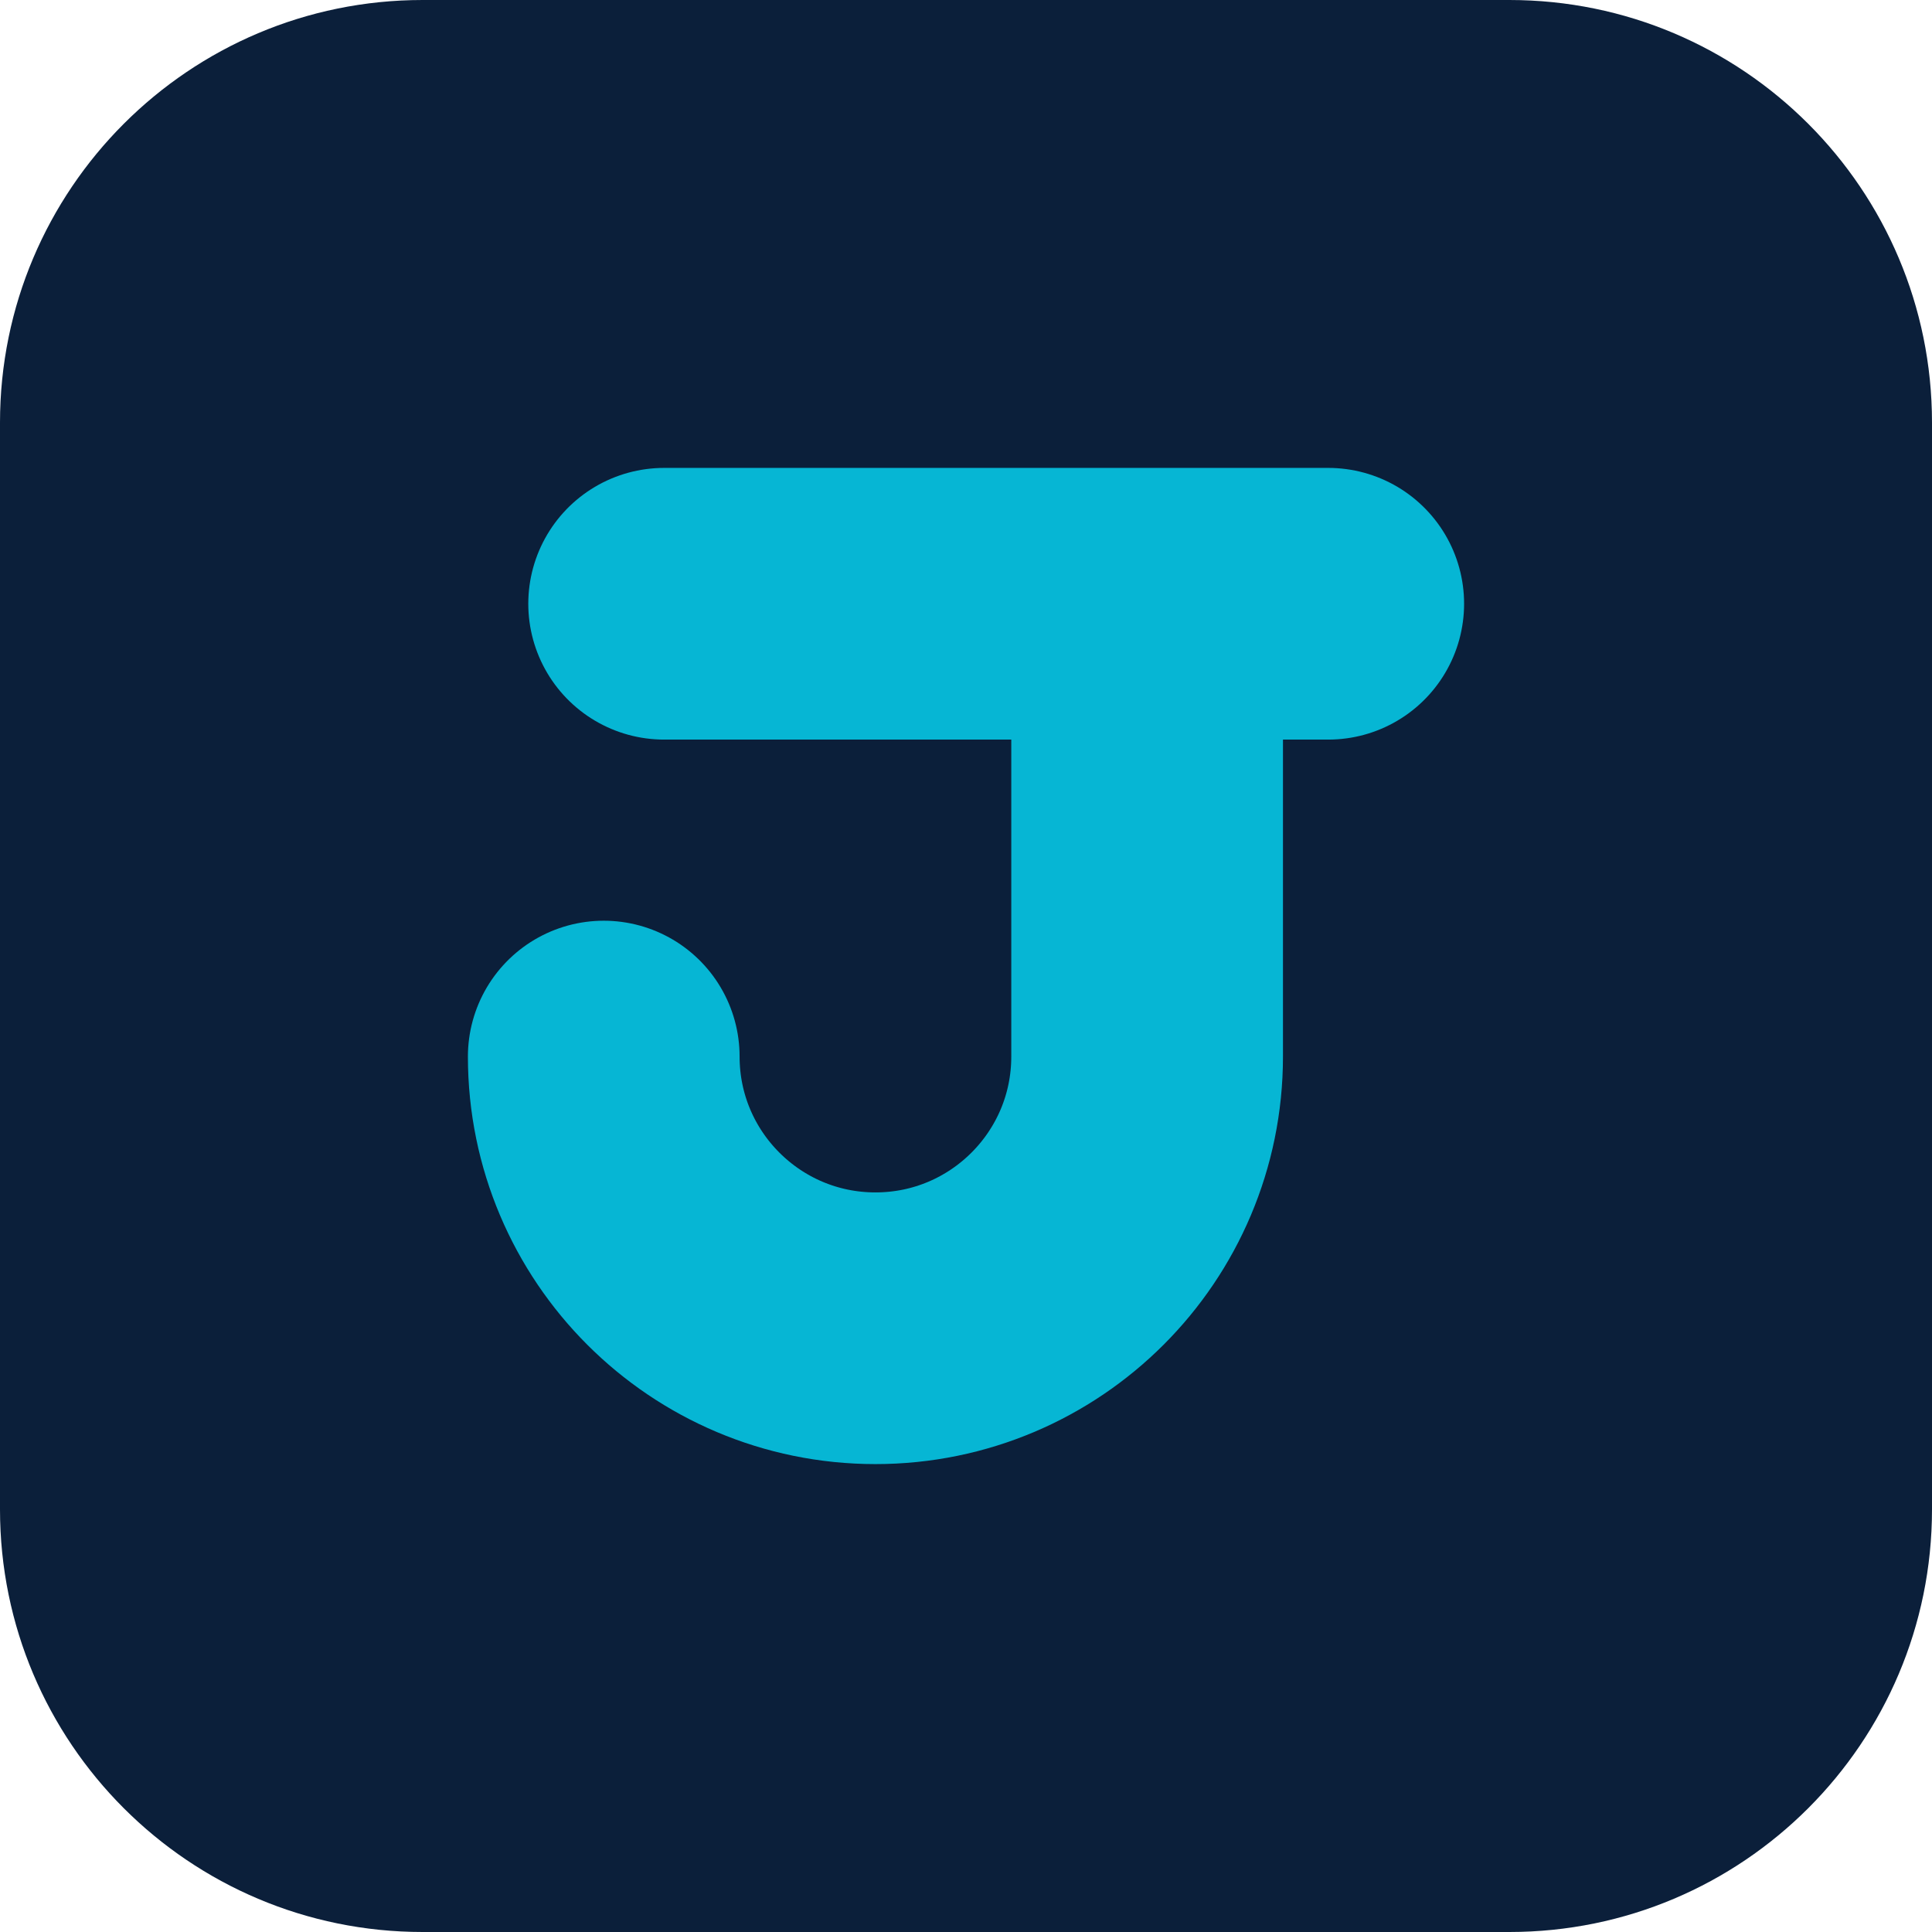
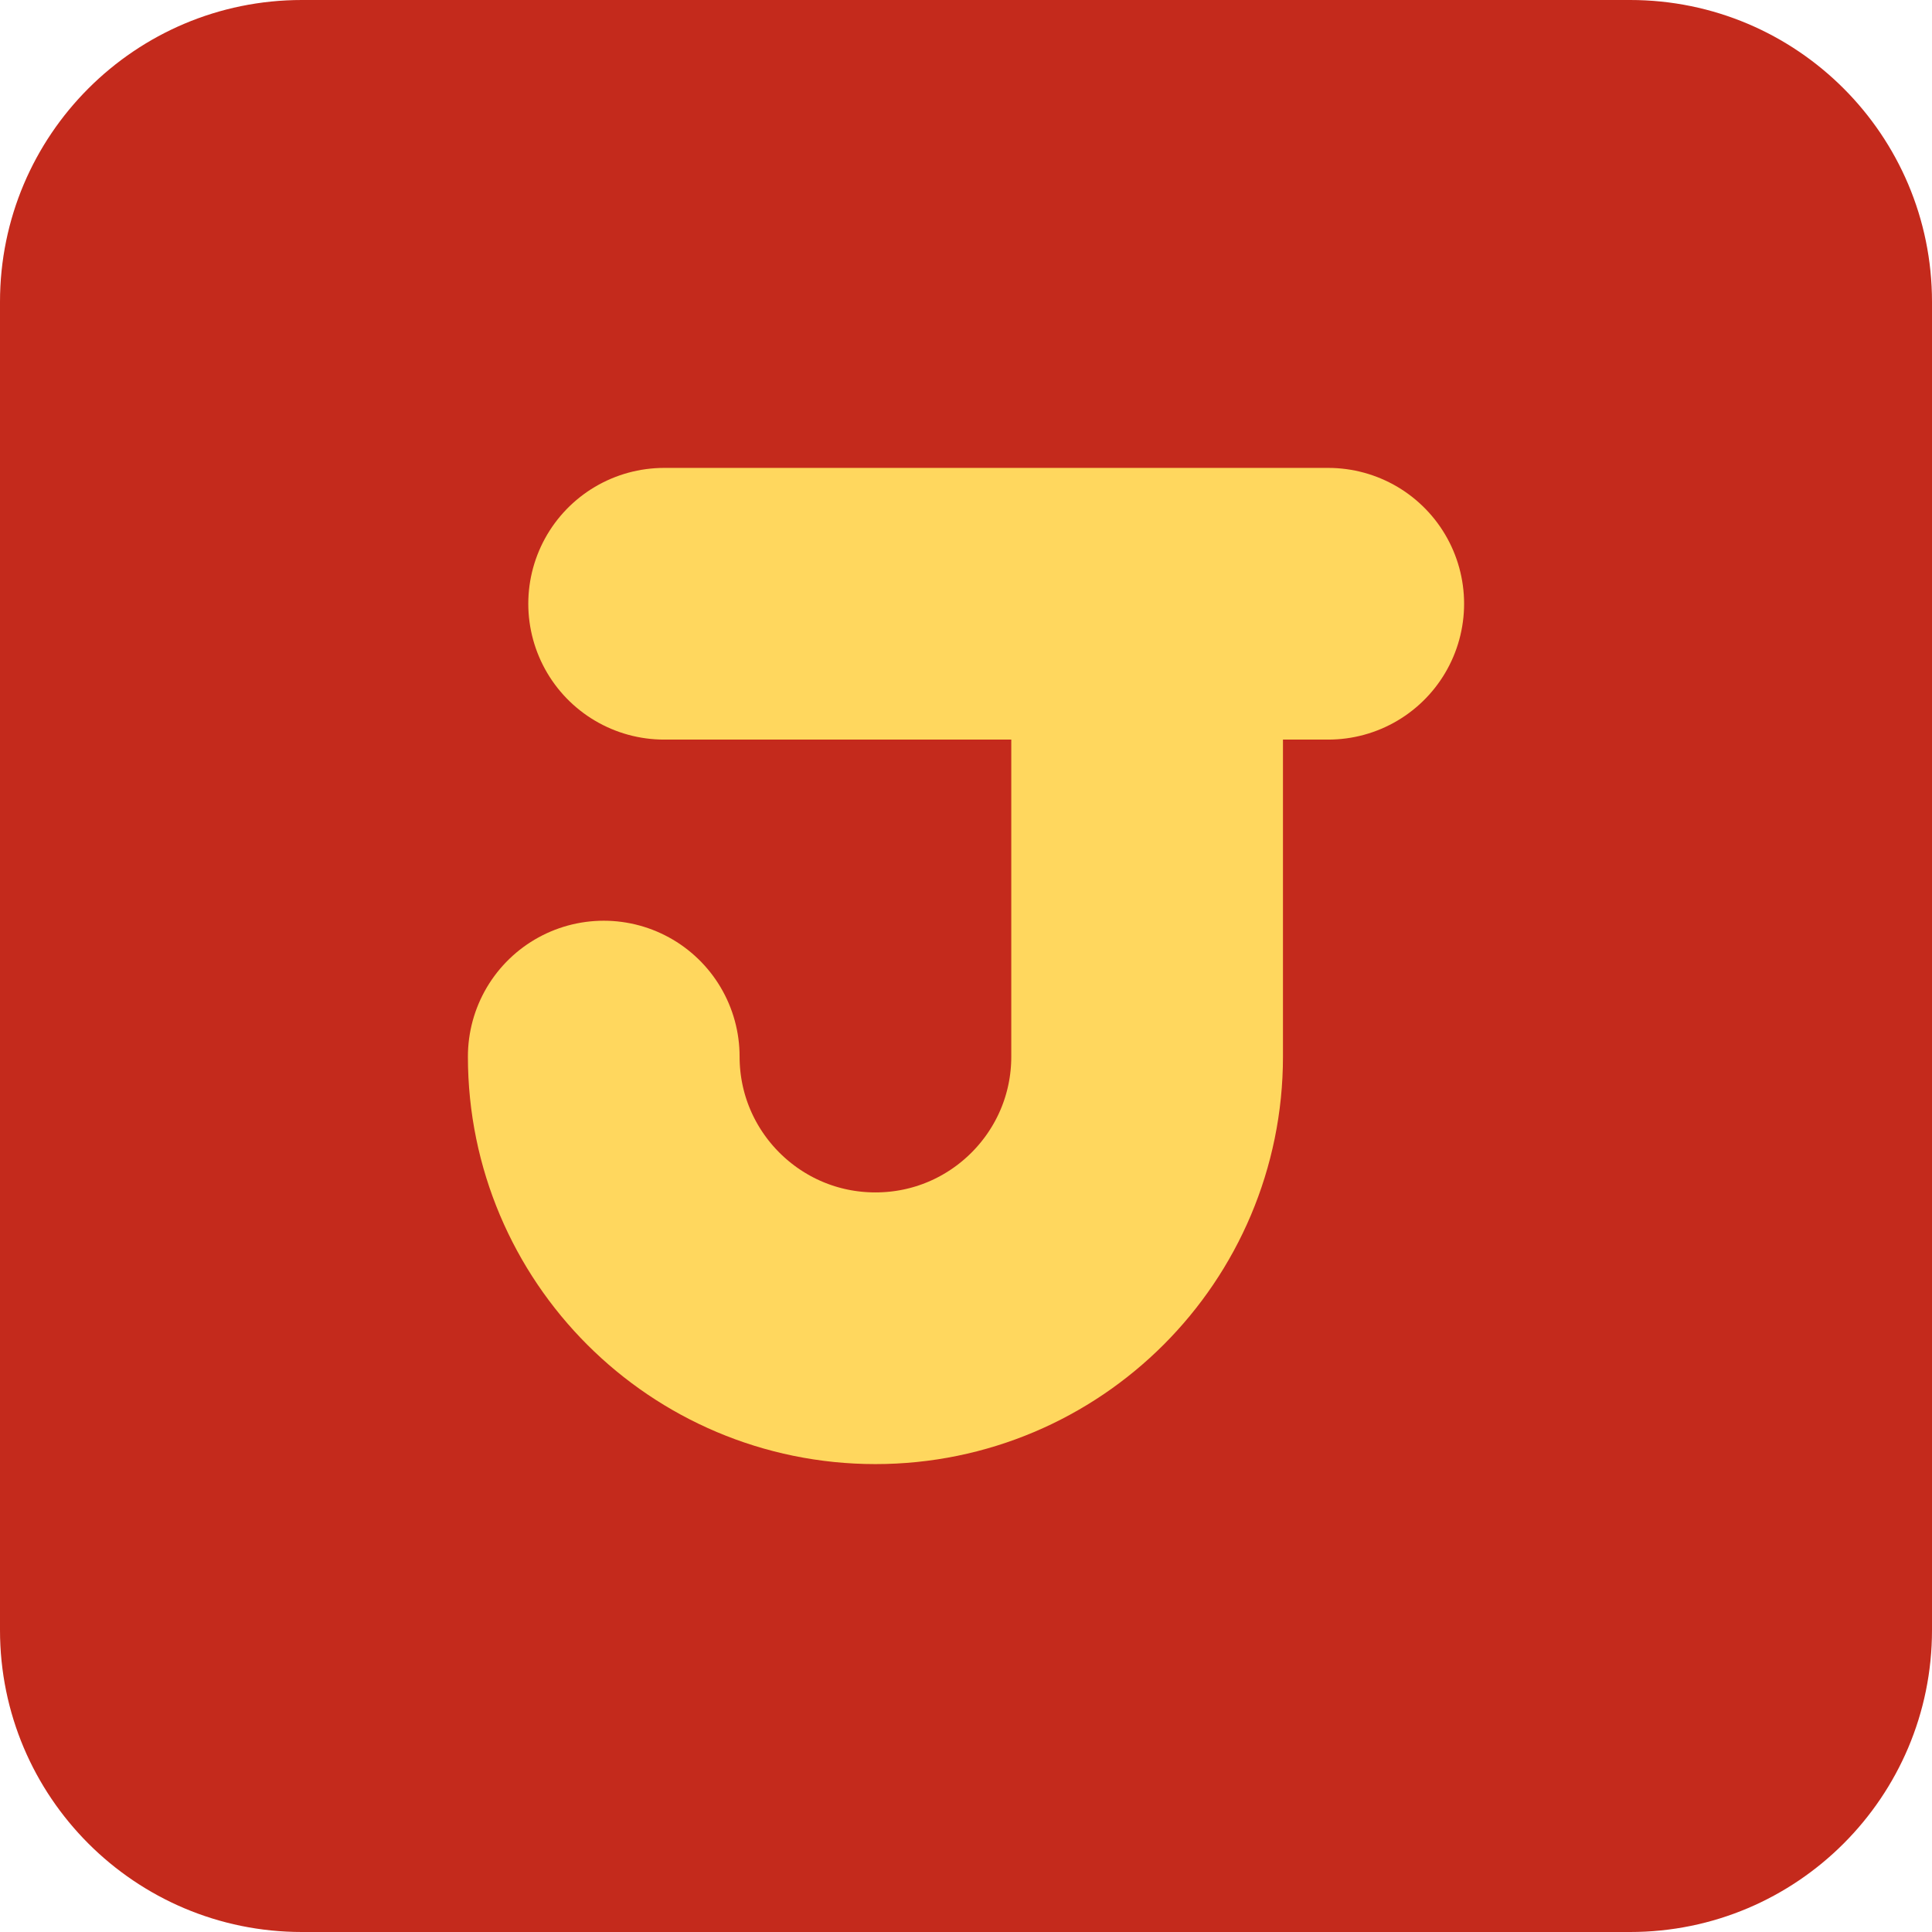
<svg xmlns="http://www.w3.org/2000/svg" viewBox="0 0 64 64" role="img" aria-label="JPBC Web Designs">
  <style>
-     .badge { fill: #0b1f3a; }
-     .rim { fill: none; stroke: #22d3ee; stroke-opacity: 0; stroke-width: 2; }
-     .mark { fill: none; stroke: #06b6d4; stroke-width: 9; stroke-linecap: round; stroke-linejoin: round; }
+     .badge { fill: #c42a1c; }
+     .rim { fill: none; stroke: #ffd75e; stroke-opacity: 0; stroke-width: 2; }
+     .mark { fill: none; stroke: #ffd75e; stroke-width: 9; stroke-linecap: round; stroke-linejoin: round; }
    @media (prefers-color-scheme: dark) {
-       .badge { fill: #0a1830; }
      .rim { stroke-opacity: 0.4; }
-       .mark { stroke: #22d3ee; }
    }
  </style>
-   <rect class="badge" width="64" height="64" rx="14" />
-   <rect class="rim" x="1" y="1" width="62" height="62" rx="13" />
+   <rect class="badge" width="64" height="64" rx="10" />
+   <rect class="rim" x="1" y="1" width="62" height="62" rx="9" />
  <path class="mark" d="M22 20H44M38 20V35A9 9 0 0 1 20 35" />
</svg>
